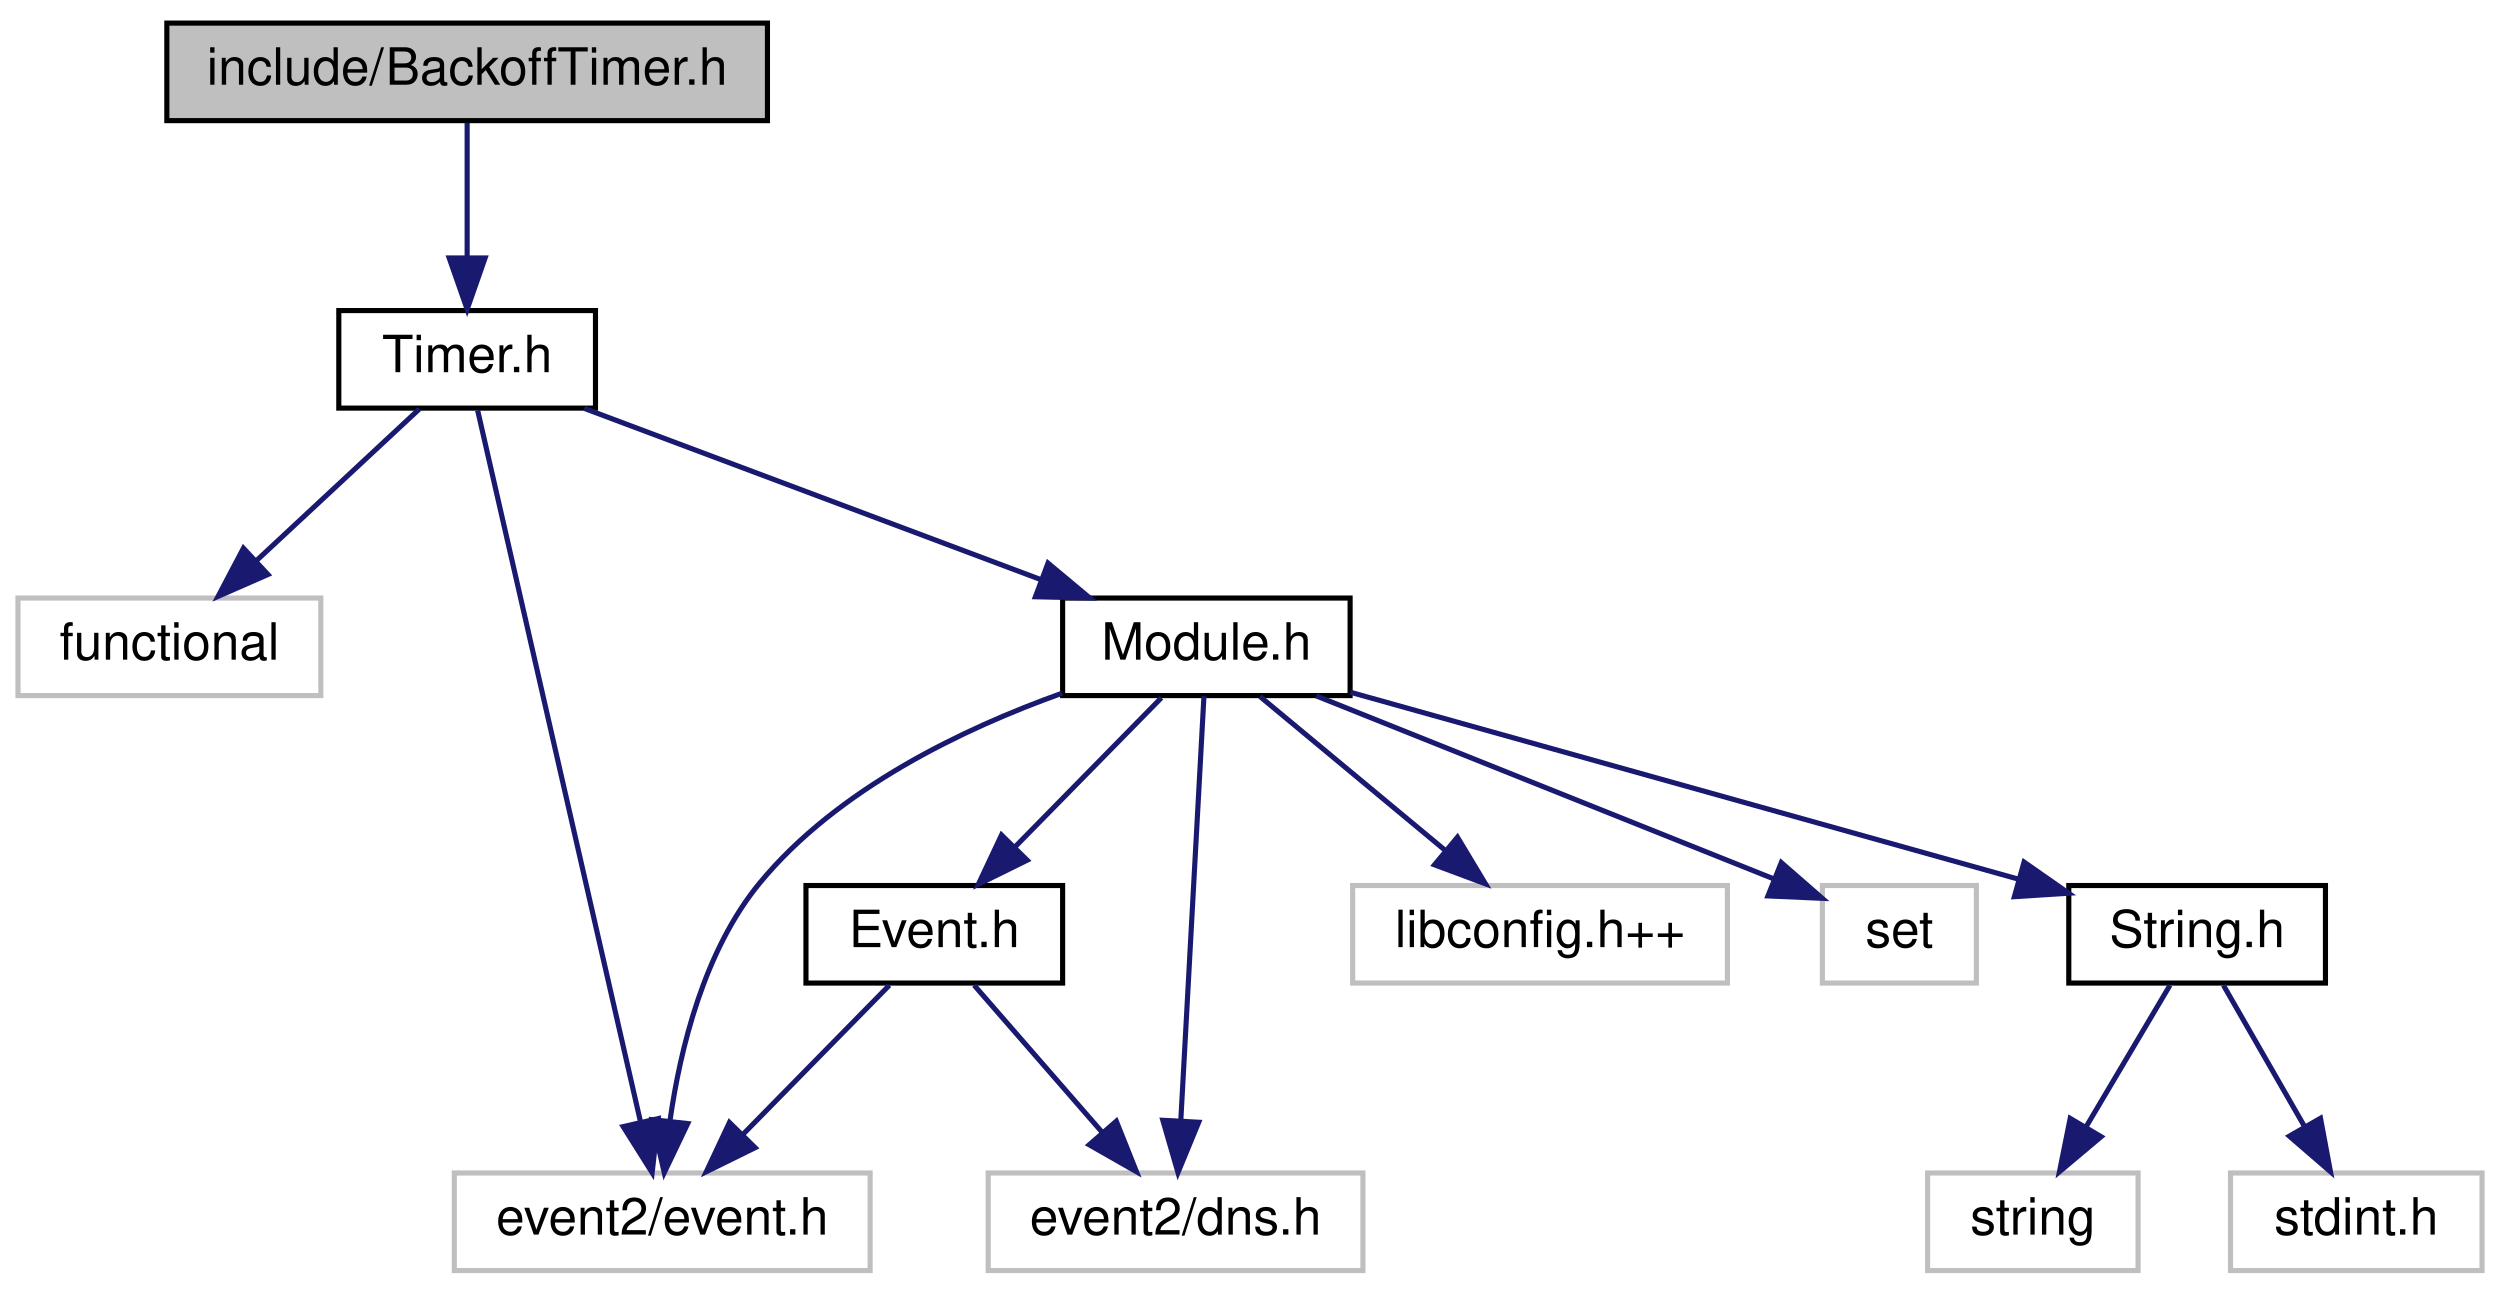
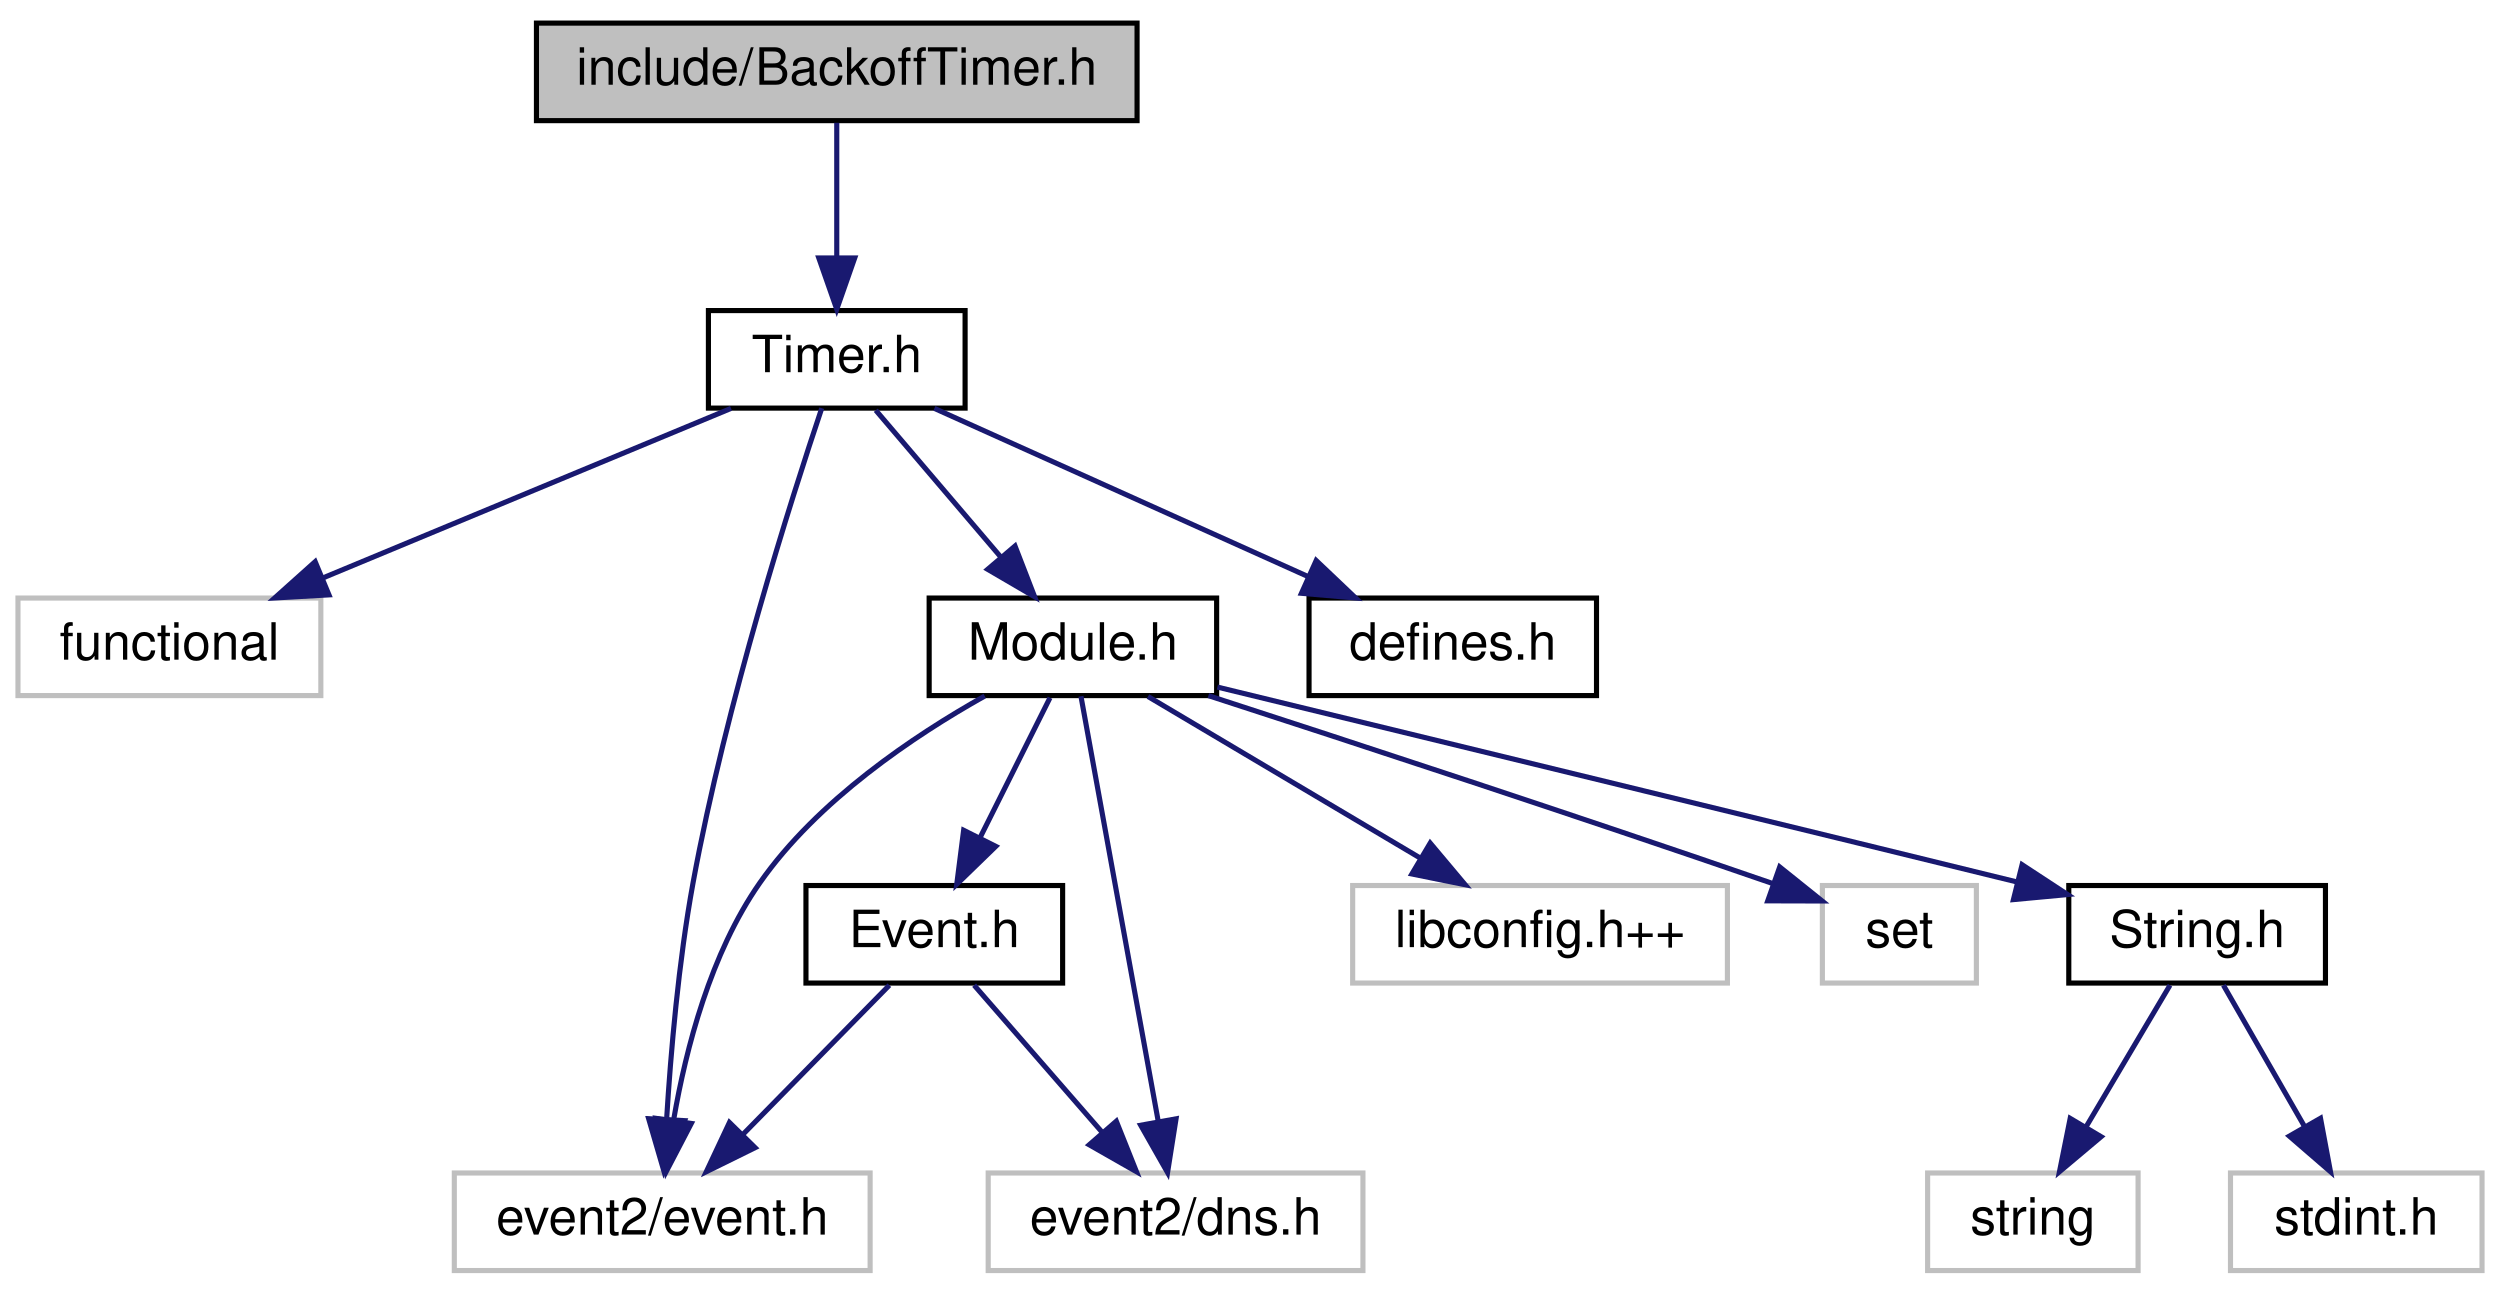
<svg xmlns="http://www.w3.org/2000/svg" xmlns:xlink="http://www.w3.org/1999/xlink" width="487pt" height="252pt" viewBox="0.00 0.00 487.00 252.00">
  <g id="graph0" class="graph" transform="scale(1 1) rotate(0) translate(4 248)">
    <g id="node1" class="node">
-       <polygon fill="#bfbfbf" stroke="black" points="28.5,-224.5 28.5,-243.5 145.5,-243.5 145.5,-224.5 28.5,-224.5" />
-       <text text-anchor="middle" x="87" y="-231.5" font-family="Helvetica,sans-Serif" font-size="10.00">include/BackoffTimer.h</text>
+       <polygon fill="#bfbfbf" stroke="black" points="100.5,-224.5 100.5,-243.5 217.5,-243.5 217.5,-224.5 100.5,-224.5" />
+       <text text-anchor="middle" x="159" y="-231.5" font-family="Helvetica,sans-Serif" font-size="10.00">include/BackoffTimer.h</text>
    </g>
    <g id="node2" class="node">
      <g id="a_node2">
        <a xlink:href="_timer_8h.html" target="_top" xlink:title="Timer.h">
-           <polygon fill="none" stroke="black" points="62,-168.5 62,-187.5 112,-187.5 112,-168.5 62,-168.5" />
-           <text text-anchor="middle" x="87" y="-175.5" font-family="Helvetica,sans-Serif" font-size="10.00">Timer.h</text>
+           <polygon fill="none" stroke="black" points="134,-168.5 134,-187.5 184,-187.5 184,-168.5 134,-168.5" />
+           <text text-anchor="middle" x="159" y="-175.5" font-family="Helvetica,sans-Serif" font-size="10.00">Timer.h</text>
        </a>
      </g>
    </g>
    <g id="edge1" class="edge">
-       <path fill="none" stroke="midnightblue" d="M87,-224.083C87,-217.006 87,-206.861 87,-197.986" />
-       <polygon fill="midnightblue" stroke="midnightblue" points="90.5,-197.751 87,-187.751 83.5,-197.751 90.5,-197.751" />
+       <path fill="none" stroke="midnightblue" d="M159,-224.083C159,-217.006 159,-206.861 159,-197.986" />
+       <polygon fill="midnightblue" stroke="midnightblue" points="162.5,-197.751 159,-187.751 155.5,-197.751 162.5,-197.751" />
    </g>
    <g id="node3" class="node">
      <polygon fill="none" stroke="#bfbfbf" points="-0.5,-112.5 -0.5,-131.5 58.5,-131.5 58.5,-112.5 -0.5,-112.5" />
      <text text-anchor="middle" x="29" y="-119.5" font-family="Helvetica,sans-Serif" font-size="10.00">functional</text>
    </g>
    <g id="edge2" class="edge">
-       <path fill="none" stroke="midnightblue" d="M77.681,-168.324C69.107,-160.341 56.188,-148.313 45.812,-138.653" />
-       <polygon fill="midnightblue" stroke="midnightblue" points="48.192,-136.086 38.488,-131.834 43.422,-141.21 48.192,-136.086" />
+       <path fill="none" stroke="midnightblue" d="M138.401,-168.444C117.007,-159.557 83.319,-145.563 58.976,-135.451" />
+       <polygon fill="midnightblue" stroke="midnightblue" points="60.08,-132.12 49.502,-131.516 57.395,-138.585 60.08,-132.12" />
    </g>
    <g id="node4" class="node">
      <polygon fill="none" stroke="#bfbfbf" points="84.5,-0.5 84.5,-19.5 165.5,-19.5 165.5,-0.5 84.5,-0.5" />
      <text text-anchor="middle" x="125" y="-7.5" font-family="Helvetica,sans-Serif" font-size="10.00">event2/event.h</text>
    </g>
    <g id="edge3" class="edge">
-       <path fill="none" stroke="midnightblue" d="M89.043,-168.075C95.025,-141.945 112.59,-65.211 120.747,-29.577" />
-       <polygon fill="midnightblue" stroke="midnightblue" points="124.219,-30.097 123.039,-19.568 117.395,-28.535 124.219,-30.097" />
+       <path fill="none" stroke="midnightblue" d="M156.078,-168.474C150.294,-151.234 137.396,-110.901 131,-76 128.188,-60.654 126.665,-43.015 125.858,-29.987" />
+       <polygon fill="midnightblue" stroke="midnightblue" points="129.348,-29.698 125.319,-19.9 122.358,-30.072 129.348,-29.698" />
    </g>
    <g id="node5" class="node">
      <g id="a_node5">
        <a xlink:href="_module_8h.html" target="_top" xlink:title="Module.h">
-           <polygon fill="none" stroke="black" points="203,-112.5 203,-131.5 259,-131.5 259,-112.5 203,-112.5" />
-           <text text-anchor="middle" x="231" y="-119.5" font-family="Helvetica,sans-Serif" font-size="10.00">Module.h</text>
+           <polygon fill="none" stroke="black" points="177,-112.5 177,-131.5 233,-131.5 233,-112.5 177,-112.5" />
+           <text text-anchor="middle" x="205" y="-119.5" font-family="Helvetica,sans-Serif" font-size="10.00">Module.h</text>
        </a>
      </g>
    </g>
    <g id="edge4" class="edge">
-       <path fill="none" stroke="midnightblue" d="M109.817,-168.444C133.832,-159.438 171.829,-145.189 198.869,-135.049" />
-       <polygon fill="midnightblue" stroke="midnightblue" points="200.155,-138.305 208.29,-131.516 197.697,-131.751 200.155,-138.305" />
+       <path fill="none" stroke="midnightblue" d="M166.596,-168.083C173.227,-160.298 183.021,-148.801 191.058,-139.367" />
+       <polygon fill="midnightblue" stroke="midnightblue" points="193.725,-141.633 197.545,-131.751 188.396,-137.094 193.725,-141.633" />
+     </g>
+     <g id="node13" class="node">
+       <g id="a_node13">
+         <a xlink:href="defines_8h.html" target="_top" xlink:title="defines.h">
+           <polygon fill="none" stroke="black" points="251,-112.5 251,-131.5 307,-131.5 307,-112.5 251,-112.5" />
+           <text text-anchor="middle" x="279" y="-119.5" font-family="Helvetica,sans-Serif" font-size="10.00">defines.h</text>
+         </a>
+       </g>
+     </g>
+     <g id="edge15" class="edge">
+       <path fill="none" stroke="midnightblue" d="M178.014,-168.444C197.588,-159.636 228.308,-145.812 250.729,-135.722" />
+       <polygon fill="midnightblue" stroke="midnightblue" points="252.392,-138.812 260.075,-131.516 249.519,-132.428 252.392,-138.812" />
    </g>
    <g id="edge6" class="edge">
-       <path fill="none" stroke="midnightblue" d="M202.921,-112.975C183.735,-106.113 159.134,-94.377 144,-76 133.149,-62.823 128.495,-43.686 126.499,-29.587" />
-       <polygon fill="midnightblue" stroke="midnightblue" points="129.969,-29.129 125.4,-19.57 123.011,-29.892 129.969,-29.129" />
+       <path fill="none" stroke="midnightblue" d="M187.824,-112.412C174.052,-104.681 155.23,-92.074 144,-76 134.426,-62.296 129.626,-43.763 127.25,-29.993" />
+       <polygon fill="midnightblue" stroke="midnightblue" points="130.666,-29.154 125.773,-19.757 123.737,-30.154 130.666,-29.154" />
    </g>
    <g id="node6" class="node">
      <polygon fill="none" stroke="#bfbfbf" points="188.5,-0.5 188.5,-19.5 261.5,-19.5 261.5,-0.5 188.5,-0.5" />
      <text text-anchor="middle" x="225" y="-7.5" font-family="Helvetica,sans-Serif" font-size="10.00">event2/dns.h</text>
    </g>
    <g id="edge5" class="edge">
-       <path fill="none" stroke="midnightblue" d="M230.529,-112.368C229.561,-94.617 227.327,-53.666 226.014,-29.597" />
-       <polygon fill="midnightblue" stroke="midnightblue" points="229.508,-29.386 225.469,-19.591 222.519,-29.767 229.508,-29.386" />
+       <path fill="none" stroke="midnightblue" d="M206.569,-112.368C209.797,-94.617 217.242,-53.666 221.619,-29.597" />
+       <polygon fill="midnightblue" stroke="midnightblue" points="225.093,-30.056 223.438,-19.591 218.205,-28.804 225.093,-30.056" />
    </g>
    <g id="node7" class="node">
      <polygon fill="none" stroke="#bfbfbf" points="259.5,-56.5 259.5,-75.5 332.5,-75.5 332.5,-56.5 259.5,-56.5" />
      <text text-anchor="middle" x="296" y="-63.5" font-family="Helvetica,sans-Serif" font-size="10.00">libconfig.h++</text>
    </g>
    <g id="edge7" class="edge">
-       <path fill="none" stroke="midnightblue" d="M241.443,-112.324C251.146,-104.263 265.815,-92.076 277.5,-82.37" />
-       <polygon fill="midnightblue" stroke="midnightblue" points="279.911,-84.916 285.367,-75.834 275.438,-79.532 279.911,-84.916" />
+       <path fill="none" stroke="midnightblue" d="M219.621,-112.324C233.949,-103.822 256.013,-90.729 272.749,-80.797" />
+       <polygon fill="midnightblue" stroke="midnightblue" points="274.602,-83.768 281.416,-75.654 271.03,-77.748 274.602,-83.768" />
    </g>
    <g id="node8" class="node">
      <polygon fill="none" stroke="#bfbfbf" points="351,-56.5 351,-75.5 381,-75.5 381,-56.5 351,-56.5" />
      <text text-anchor="middle" x="366" y="-63.5" font-family="Helvetica,sans-Serif" font-size="10.00">set</text>
    </g>
    <g id="edge8" class="edge">
-       <path fill="none" stroke="midnightblue" d="M252.391,-112.444C276.676,-102.729 316.215,-86.914 341.66,-76.736" />
-       <polygon fill="midnightblue" stroke="midnightblue" points="342.994,-79.972 350.979,-73.008 340.394,-73.473 342.994,-79.972" />
+       <path fill="none" stroke="midnightblue" d="M231.394,-112.491C258.846,-103.59 303.035,-89.112 341,-76 341.101,-75.965 341.202,-75.93 341.303,-75.895" />
+       <polygon fill="midnightblue" stroke="midnightblue" points="342.687,-79.118 350.952,-72.489 340.357,-72.518 342.687,-79.118" />
    </g>
    <g id="node9" class="node">
      <g id="a_node9">
        <a xlink:href="_string_8h.html" target="_top" xlink:title="String.h">
          <polygon fill="none" stroke="black" points="399,-56.5 399,-75.5 449,-75.5 449,-56.5 399,-56.5" />
          <text text-anchor="middle" x="424" y="-63.5" font-family="Helvetica,sans-Serif" font-size="10.00">String.h</text>
        </a>
      </g>
    </g>
    <g id="edge9" class="edge">
-       <path fill="none" stroke="midnightblue" d="M259.064,-113.148C293.466,-103.522 351.777,-87.207 389.054,-76.778" />
-       <polygon fill="midnightblue" stroke="midnightblue" points="390.286,-80.067 398.973,-74.002 388.399,-73.326 390.286,-80.067" />
+       <path fill="none" stroke="midnightblue" d="M233.145,-114.158C277.025,-103.49 359.209,-83.507 388.742,-76.233" />
+       <polygon fill="midnightblue" stroke="midnightblue" points="389.904,-79.551 398.764,-73.741 388.215,-72.758 389.904,-79.551" />
    </g>
    <g id="node12" class="node">
      <g id="a_node12">
        <a xlink:href="_event_8h.html" target="_top" xlink:title="Event.h">
          <polygon fill="none" stroke="black" points="153,-56.5 153,-75.5 203,-75.5 203,-56.5 153,-56.5" />
          <text text-anchor="middle" x="178" y="-63.5" font-family="Helvetica,sans-Serif" font-size="10.00">Event.h</text>
        </a>
      </g>
    </g>
    <g id="edge12" class="edge">
-       <path fill="none" stroke="midnightblue" d="M222.248,-112.083C214.53,-104.22 203.095,-92.569 193.783,-83.081" />
-       <polygon fill="midnightblue" stroke="midnightblue" points="196.092,-80.436 186.589,-75.751 191.096,-85.34 196.092,-80.436" />
+       <path fill="none" stroke="midnightblue" d="M200.541,-112.083C196.846,-104.691 191.477,-93.953 186.906,-84.811" />
+       <polygon fill="midnightblue" stroke="midnightblue" points="189.978,-83.13 182.376,-75.751 183.717,-86.261 189.978,-83.13" />
    </g>
    <g id="node10" class="node">
      <polygon fill="none" stroke="#bfbfbf" points="371.5,-0.5 371.5,-19.5 412.5,-19.5 412.5,-0.5 371.5,-0.5" />
      <text text-anchor="middle" x="392" y="-7.5" font-family="Helvetica,sans-Serif" font-size="10.00">string</text>
    </g>
    <g id="edge10" class="edge">
      <path fill="none" stroke="midnightblue" d="M418.716,-56.083C414.289,-48.613 407.837,-37.724 402.382,-28.52" />
      <polygon fill="midnightblue" stroke="midnightblue" points="405.295,-26.57 397.186,-19.751 399.273,-30.138 405.295,-26.57" />
    </g>
    <g id="node11" class="node">
      <polygon fill="none" stroke="#bfbfbf" points="430.5,-0.5 430.5,-19.5 479.5,-19.5 479.5,-0.5 430.5,-0.5" />
      <text text-anchor="middle" x="455" y="-7.5" font-family="Helvetica,sans-Serif" font-size="10.00">stdint.h</text>
    </g>
    <g id="edge11" class="edge">
      <path fill="none" stroke="midnightblue" d="M429.119,-56.083C433.408,-48.613 439.658,-37.724 444.942,-28.52" />
      <polygon fill="midnightblue" stroke="midnightblue" points="448.033,-30.166 449.976,-19.751 441.962,-26.681 448.033,-30.166" />
    </g>
    <g id="edge14" class="edge">
      <path fill="none" stroke="midnightblue" d="M169.248,-56.083C161.53,-48.219 150.095,-36.569 140.783,-27.081" />
      <polygon fill="midnightblue" stroke="midnightblue" points="143.092,-24.436 133.589,-19.751 138.096,-29.34 143.092,-24.436" />
    </g>
    <g id="edge13" class="edge">
      <path fill="none" stroke="midnightblue" d="M185.761,-56.083C192.537,-48.298 202.543,-36.801 210.755,-27.366" />
      <polygon fill="midnightblue" stroke="midnightblue" points="213.458,-29.592 217.383,-19.751 208.178,-24.996 213.458,-29.592" />
    </g>
  </g>
</svg>
